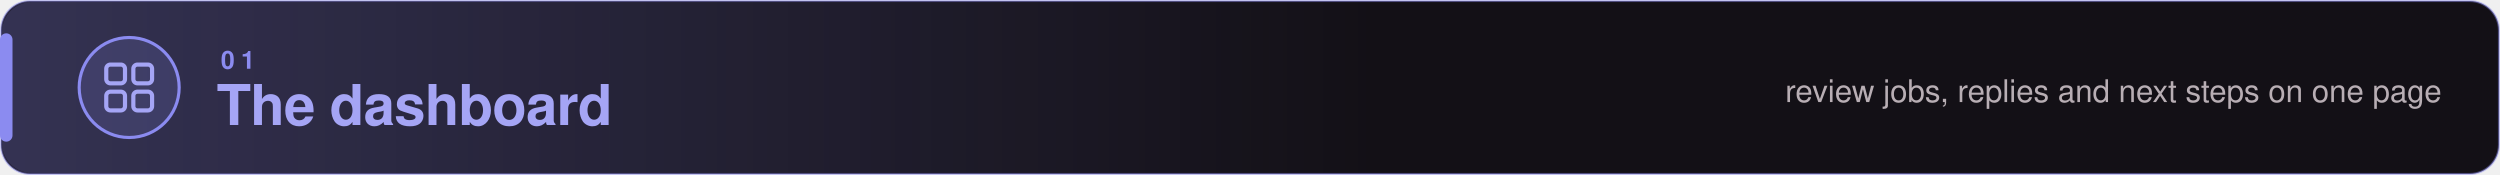
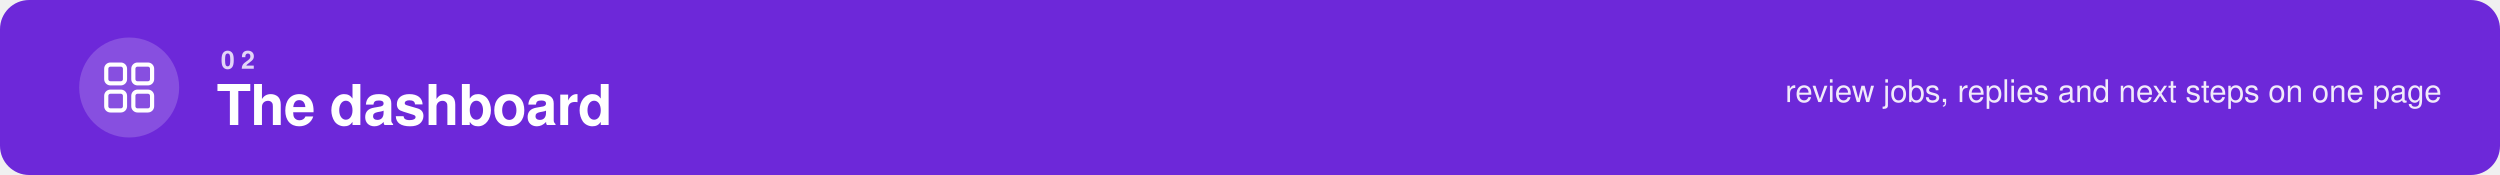
<svg xmlns="http://www.w3.org/2000/svg" width="1200" height="84" viewBox="0 0 1200 84" font-family="Segoe UI, -apple-system, Helvetica, Arial, sans-serif">
-   <defs>
-     <linearGradient id="g" x1="0" x2="1" y1="0" y2="0">
-       <stop offset="0" stop-color="#8b8bf0" stop-opacity=".28" />
-       <stop offset=".55" stop-color="#8b8bf0" stop-opacity="0" />
-     </linearGradient>
-   </defs>
-   <rect x="0.5" y="0.5" width="1199" height="83" rx="14" fill="#131016" stroke="#8b8bf0" stroke-opacity=".45" />
-   <rect x="1" y="1" width="1198" height="82" rx="14" fill="url(#g)" />
-   <rect x="0" y="16" width="6" height="52" rx="3" fill="#8b8bf0" />
-   <circle cx="62" cy="42" r="24" fill="#8b8bf0" fill-opacity=".16" stroke="#8b8bf0" stroke-width="1.5" />
-   <g transform="translate(62 42)" fill="none" stroke="#a5a5f5" stroke-width="2" stroke-linecap="round" stroke-linejoin="round">
+   <rect width="1200" height="84" rx="14" fill="#6d28d9" />
+   <circle cx="62" cy="42" r="24" fill="#ffffff" fill-opacity=".18" />
+   <g transform="translate(62 42)" fill="none" stroke="#ffffff" stroke-width="2" stroke-linecap="round" stroke-linejoin="round">
    <rect x="-11" y="-11" width="9" height="9" rx="2" />
    <rect x="2" y="-11" width="9" height="9" rx="2" />
    <rect x="-11" y="2" width="9" height="9" rx="2" />
    <rect x="2" y="2" width="9" height="9" rx="2" />
  </g>
-   <text x="106" y="33" fill="#8b8bf0" font-size="12" font-weight="700" letter-spacing="3">01</text>
-   <text x="104" y="60" fill="#a5a5f5" font-size="27" font-weight="700" letter-spacing="-0.3">The dashboard</text>
-   <text x="1172" y="49" fill="#b8aeb4" font-size="15" text-anchor="end">review jobs, replies and next steps on one page</text>
+   <text x="106" y="33" fill="#ffffff" fill-opacity=".8" font-size="12" font-weight="700" letter-spacing="3">02</text>
+   <text x="104" y="60" fill="#ffffff" font-size="27" font-weight="700" letter-spacing="-0.3">The dashboard</text>
+   <text x="1172" y="49" fill="#ffffff" fill-opacity=".9" font-size="15" text-anchor="end">review jobs, replies and next steps on one page</text>
</svg>
